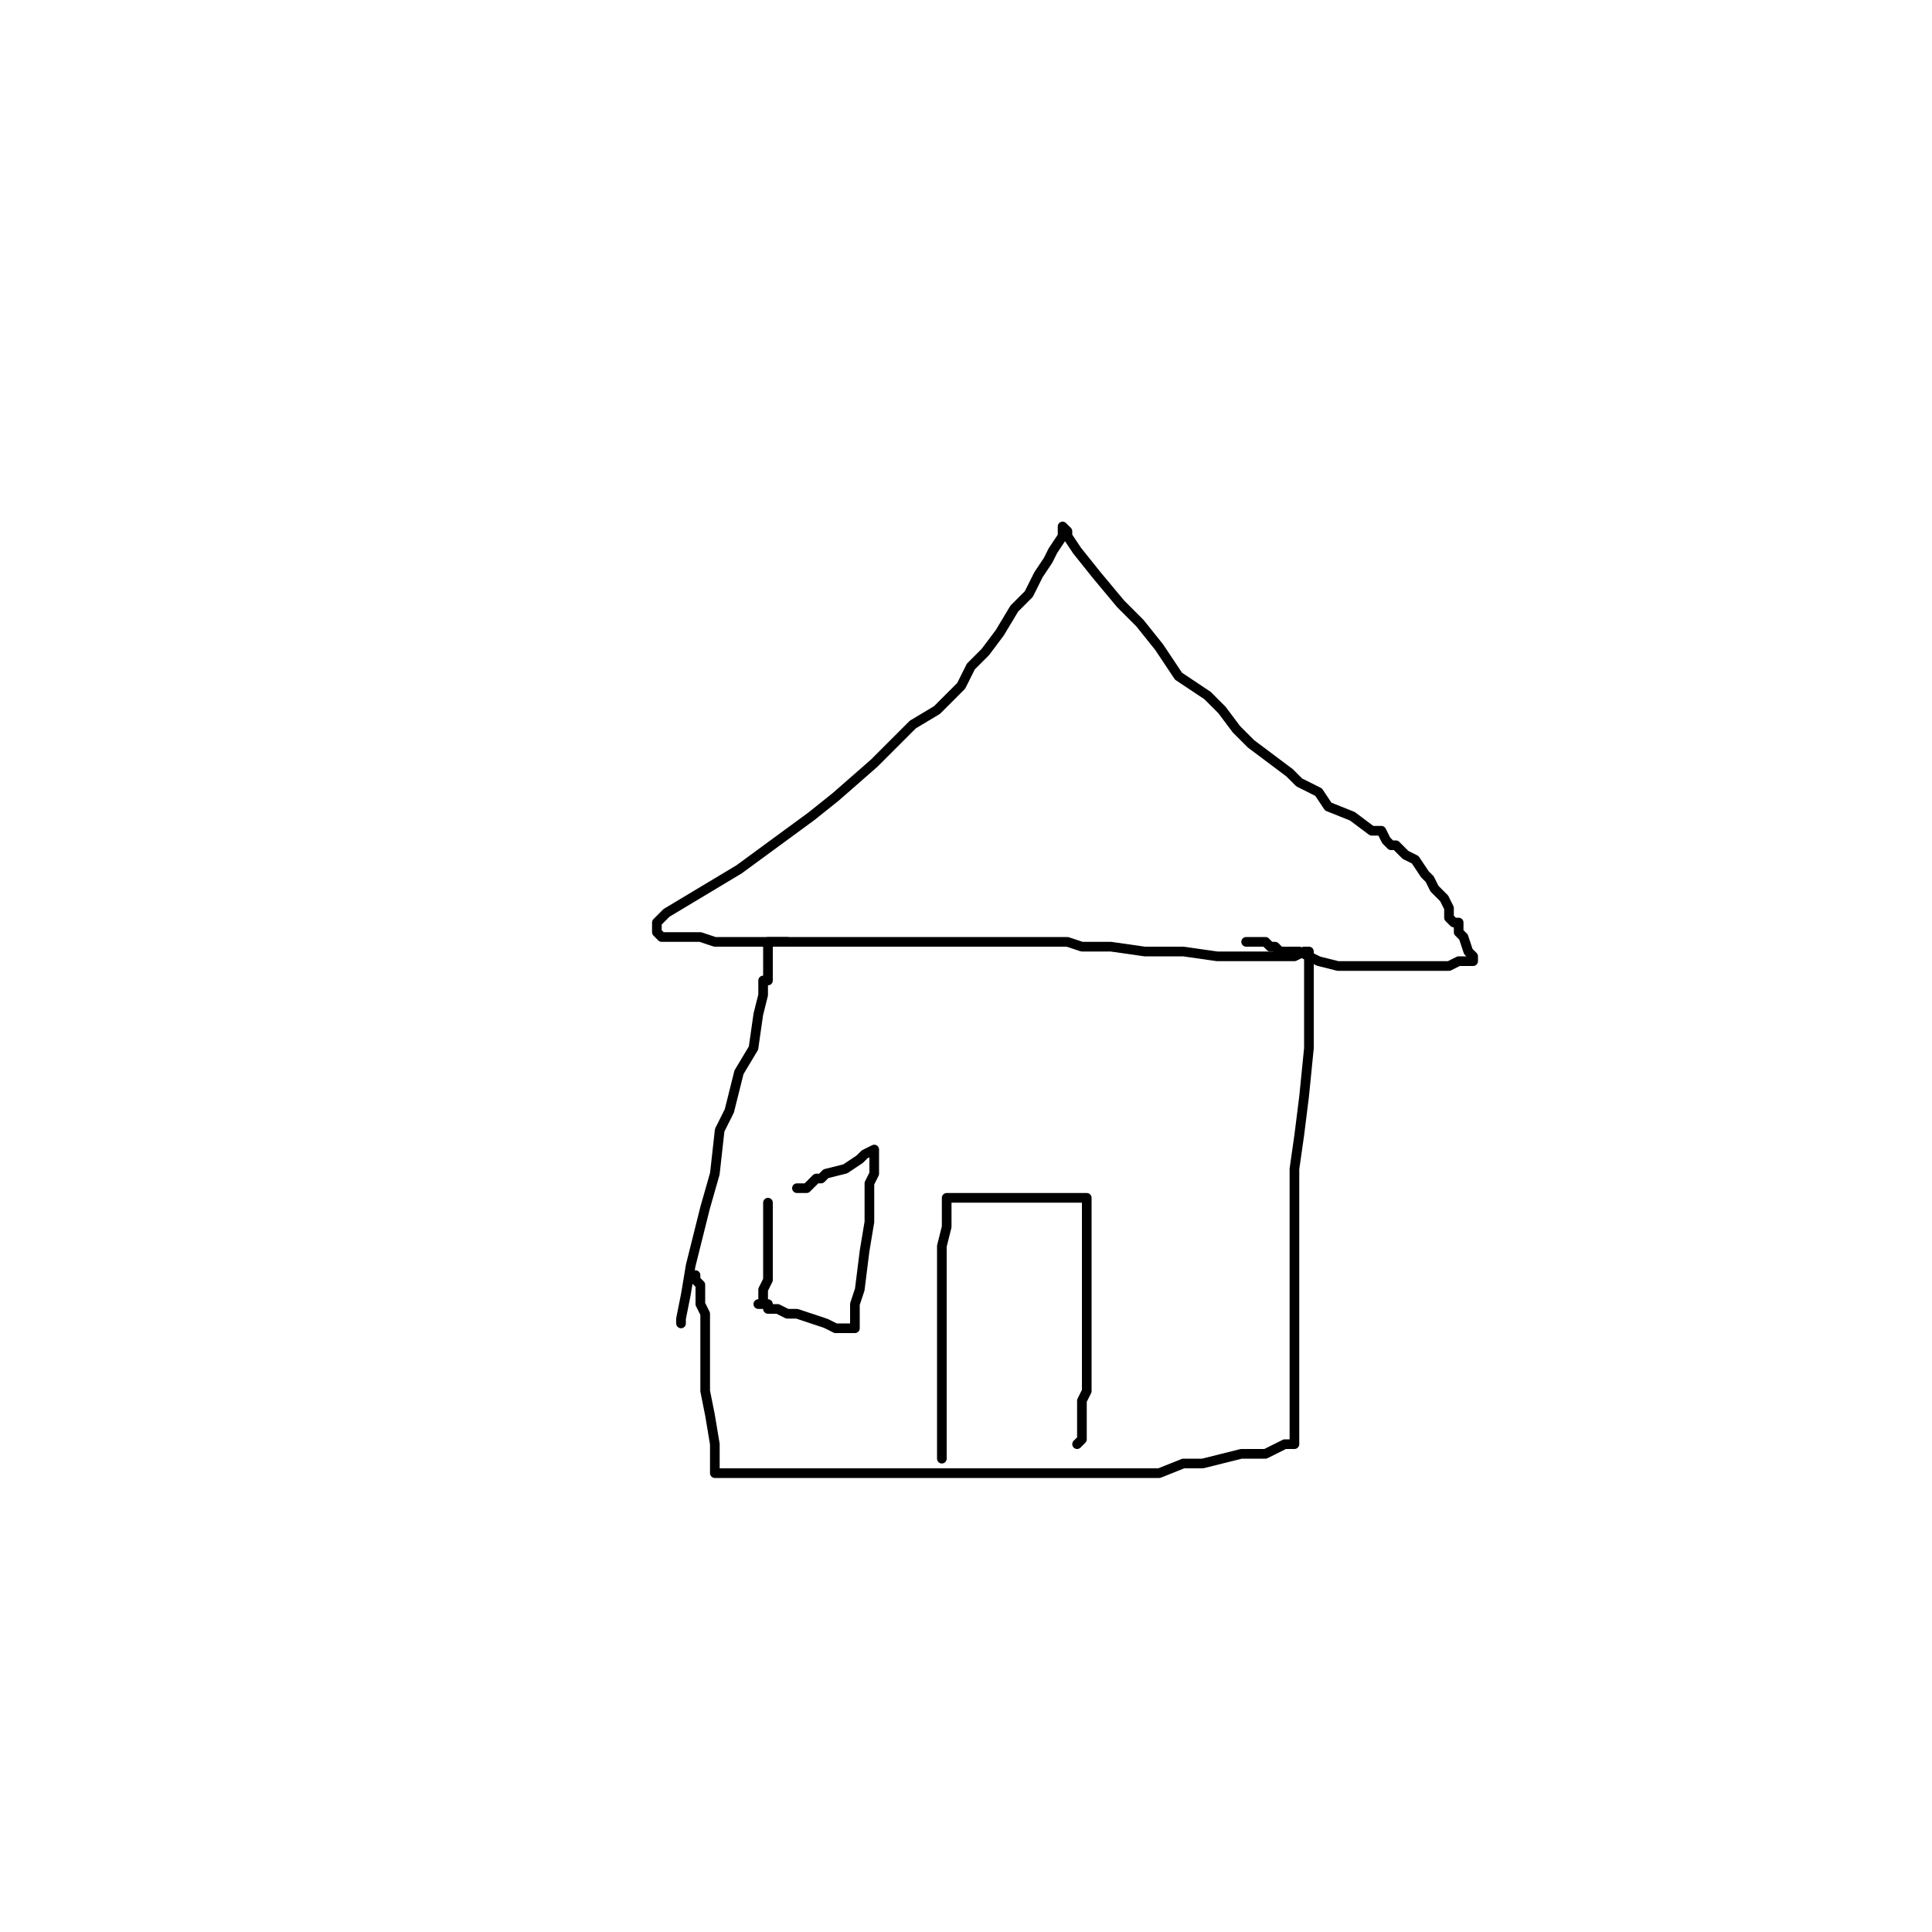
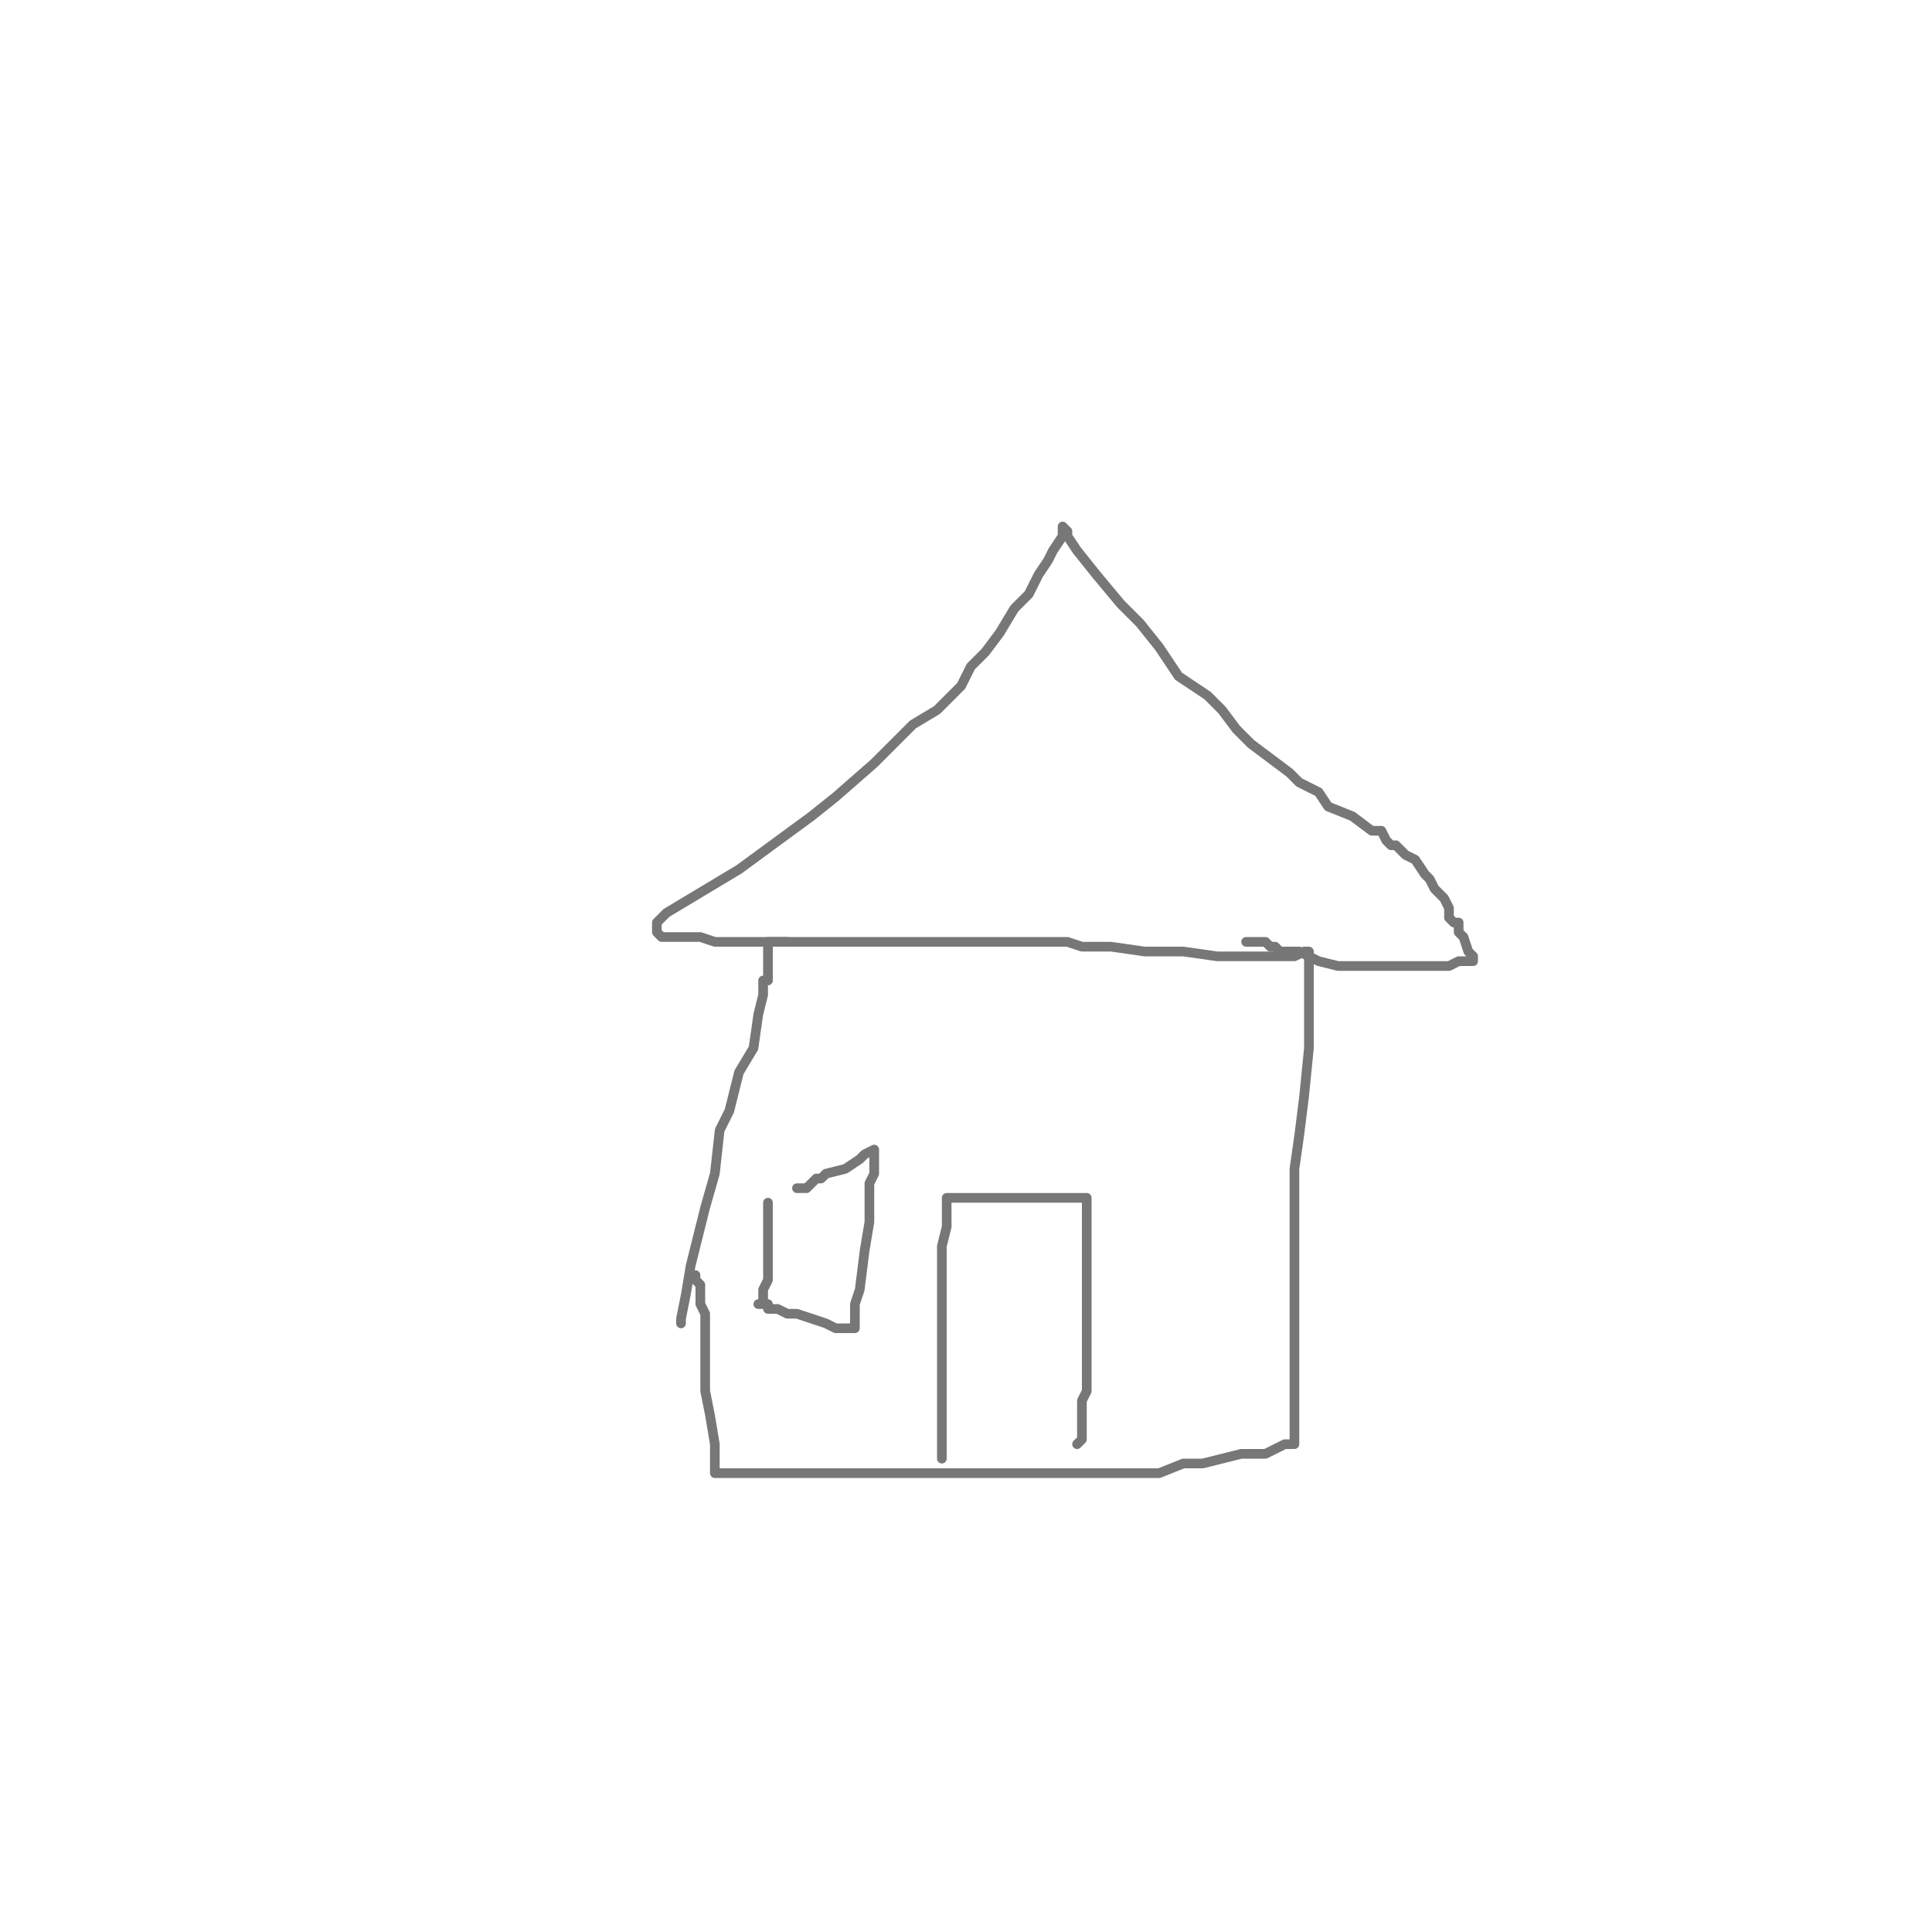
<svg xmlns="http://www.w3.org/2000/svg" viewBox="0 0 400 400" width="400" height="400">
-   <polyline points="141,274 141,273 142,268 143,262 146,250 148,243 149,234 151,230 153,222 156,217 157,210 158,206 158,203 159,203 159,202 159,200 159,199 159,197 159,195 161,195 163,195 169,195 179,195 189,195 197,195 203,195 209,195 215,195 221,195 224,196 230,196 237,197 245,197 252,198 256,198 259,198 262,198 265,198 268,198 270,197 271,197 271,198 271,199 271,201 271,206 271,217 270,227 269,235 268,242 268,247 268,252 268,256 268,261 268,266 268,270 268,272 268,275 268,278 268,279 268,283 268,284 268,286 268,287 268,290 268,292 268,294 268,295 268,296 268,297 268,298 268,299 266,299 262,301 257,301 249,303 245,303 240,305 235,305 232,305 226,305 221,305 215,305 208,305 201,305 197,305 192,305 185,305 179,305 173,305 166,305 161,305 159,305 156,305 154,305 152,305 150,305 149,305 148,305 148,304 148,303 148,302 148,301 148,299 147,293 146,288 146,286 146,282 146,279 146,275 146,272 145,270 145,267 145,266 144,265 144,264" fill="none" stroke="currentColor" stroke-width="2" stroke-linecap="round" stroke-linejoin="round" />
-   <polyline points="163,195 161,195 160,195 158,195 155,195 153,195 150,195 148,195 145,194 144,194 141,194 140,194 137,194 136,193 136,191 138,189 143,186 153,180 168,169 173,165 181,158 189,150 194,147 199,142 201,138 204,135 207,131 210,126 213,123 215,119 217,116 218,114 220,111 220,110 220,109 221,110 221,111 223,114 227,119 232,125 236,129 240,134 244,140 250,144 253,147 256,151 259,154 263,157 267,160 269,162 273,164 275,167 280,169 284,172 286,172 287,174 288,175 289,175 291,177 293,178 295,181 296,182 297,184 299,186 300,188 300,190 301,191 302,191 302,193 303,194 304,197 305,198 305,199 303,199 302,199 300,200 298,200 294,200 290,200 286,200 284,200 280,200 277,200 273,199 269,197 267,197 265,197 264,196 263,196 262,195 261,195 260,195 258,195" fill="none" stroke="currentColor" stroke-width="2" stroke-linecap="round" stroke-linejoin="round" />
-   <polyline points="195,302 195,301 195,300 195,298 195,295 195,289 195,284 195,279 195,276 195,269 195,264 195,262 195,258 196,254 196,252 196,249 196,248 197,248 199,248 205,248 213,248 218,248 220,248 221,248 223,248 224,248 225,248 225,249 225,251 225,254 225,258 225,260 225,266 225,268 225,270 225,273 225,274 225,278 225,280 225,282 225,284 225,286 225,287 225,288 224,290 224,292 224,293 224,294 224,295 224,296 224,297 224,298 223,299" fill="none" stroke="currentColor" stroke-width="2" stroke-linecap="round" stroke-linejoin="round" />
-   <polyline points="159,249 159,250 159,252 159,254 159,257 159,259 159,261 159,263 159,264 159,265 158,267 158,269 158,270 157,270 159,270 159,271 161,271 163,272 165,272 168,273 171,274 173,275 176,275 177,275 177,274 177,272 177,270 178,267 179,259 180,253 180,248 180,245 181,243 181,240 181,239 181,238 179,239 178,240 175,242 171,243 170,244 169,244 167,246 166,246 165,246" fill="none" stroke="currentColor" stroke-width="2" stroke-linecap="round" stroke-linejoin="round" />
+   <polyline points="141,274 141,273 142,268 143,262 146,250 148,243 149,234 151,230 153,222 156,217 157,210 158,206 158,203 159,203 159,202 159,200 159,199 159,197 159,195 161,195 163,195 169,195 179,195 189,195 197,195 203,195 209,195 215,195 221,195 224,196 230,196 237,197 245,197 252,198 256,198 259,198 262,198 265,198 268,198 270,197 271,197 271,198 271,199 271,201 271,206 271,217 270,227 269,235 268,242 268,247 268,252 268,256 268,261 268,266 268,270 268,272 268,275 268,278 268,279 268,283 268,284 268,286 268,287 268,290 268,292 268,294 268,295 268,296 268,297 268,298 268,299 266,299 262,301 257,301 249,303 245,303 240,305 235,305 232,305 226,305 221,305 215,305 208,305 201,305 197,305 192,305 185,305 179,305 173,305 166,305 161,305 159,305 156,305 154,305 152,305 150,305 149,305 148,305 148,304 148,303 148,302 148,301 148,299 147,293 146,288 146,286 146,282 146,279 146,275 146,272 145,270 145,267 145,266 144,265 144,264" fill="none" stroke="#777777" stroke-width="2" stroke-linecap="round" stroke-linejoin="round" />
+   <polyline points="163,195 161,195 160,195 158,195 155,195 153,195 150,195 148,195 145,194 144,194 141,194 140,194 137,194 136,193 136,191 138,189 143,186 153,180 168,169 173,165 181,158 189,150 194,147 199,142 201,138 204,135 207,131 210,126 213,123 215,119 217,116 218,114 220,111 220,110 220,109 221,110 221,111 223,114 227,119 232,125 236,129 240,134 244,140 250,144 253,147 256,151 259,154 263,157 267,160 269,162 273,164 275,167 280,169 284,172 286,172 287,174 288,175 289,175 291,177 293,178 295,181 296,182 297,184 299,186 300,188 300,190 301,191 302,191 302,193 303,194 304,197 305,198 305,199 303,199 302,199 300,200 298,200 294,200 290,200 286,200 284,200 280,200 277,200 273,199 269,197 267,197 265,197 264,196 263,196 262,195 261,195 260,195 258,195" fill="none" stroke="#777777" stroke-width="2" stroke-linecap="round" stroke-linejoin="round" />
+   <polyline points="195,302 195,301 195,300 195,298 195,295 195,289 195,284 195,279 195,276 195,269 195,264 195,262 195,258 196,254 196,252 196,249 196,248 197,248 199,248 205,248 213,248 218,248 220,248 221,248 223,248 224,248 225,248 225,249 225,251 225,254 225,258 225,260 225,266 225,268 225,270 225,273 225,274 225,278 225,280 225,282 225,284 225,286 225,287 225,288 224,290 224,292 224,293 224,294 224,295 224,296 224,297 224,298 223,299" fill="none" stroke="#777777" stroke-width="2" stroke-linecap="round" stroke-linejoin="round" />
+   <polyline points="159,249 159,250 159,252 159,254 159,257 159,259 159,261 159,263 159,264 159,265 158,267 158,269 158,270 157,270 159,270 159,271 161,271 163,272 165,272 168,273 171,274 173,275 176,275 177,275 177,274 177,272 177,270 178,267 179,259 180,253 180,248 180,245 181,243 181,240 181,239 181,238 179,239 178,240 175,242 171,243 170,244 169,244 167,246 166,246 165,246" fill="none" stroke="#777777" stroke-width="2" stroke-linecap="round" stroke-linejoin="round" />
</svg>
